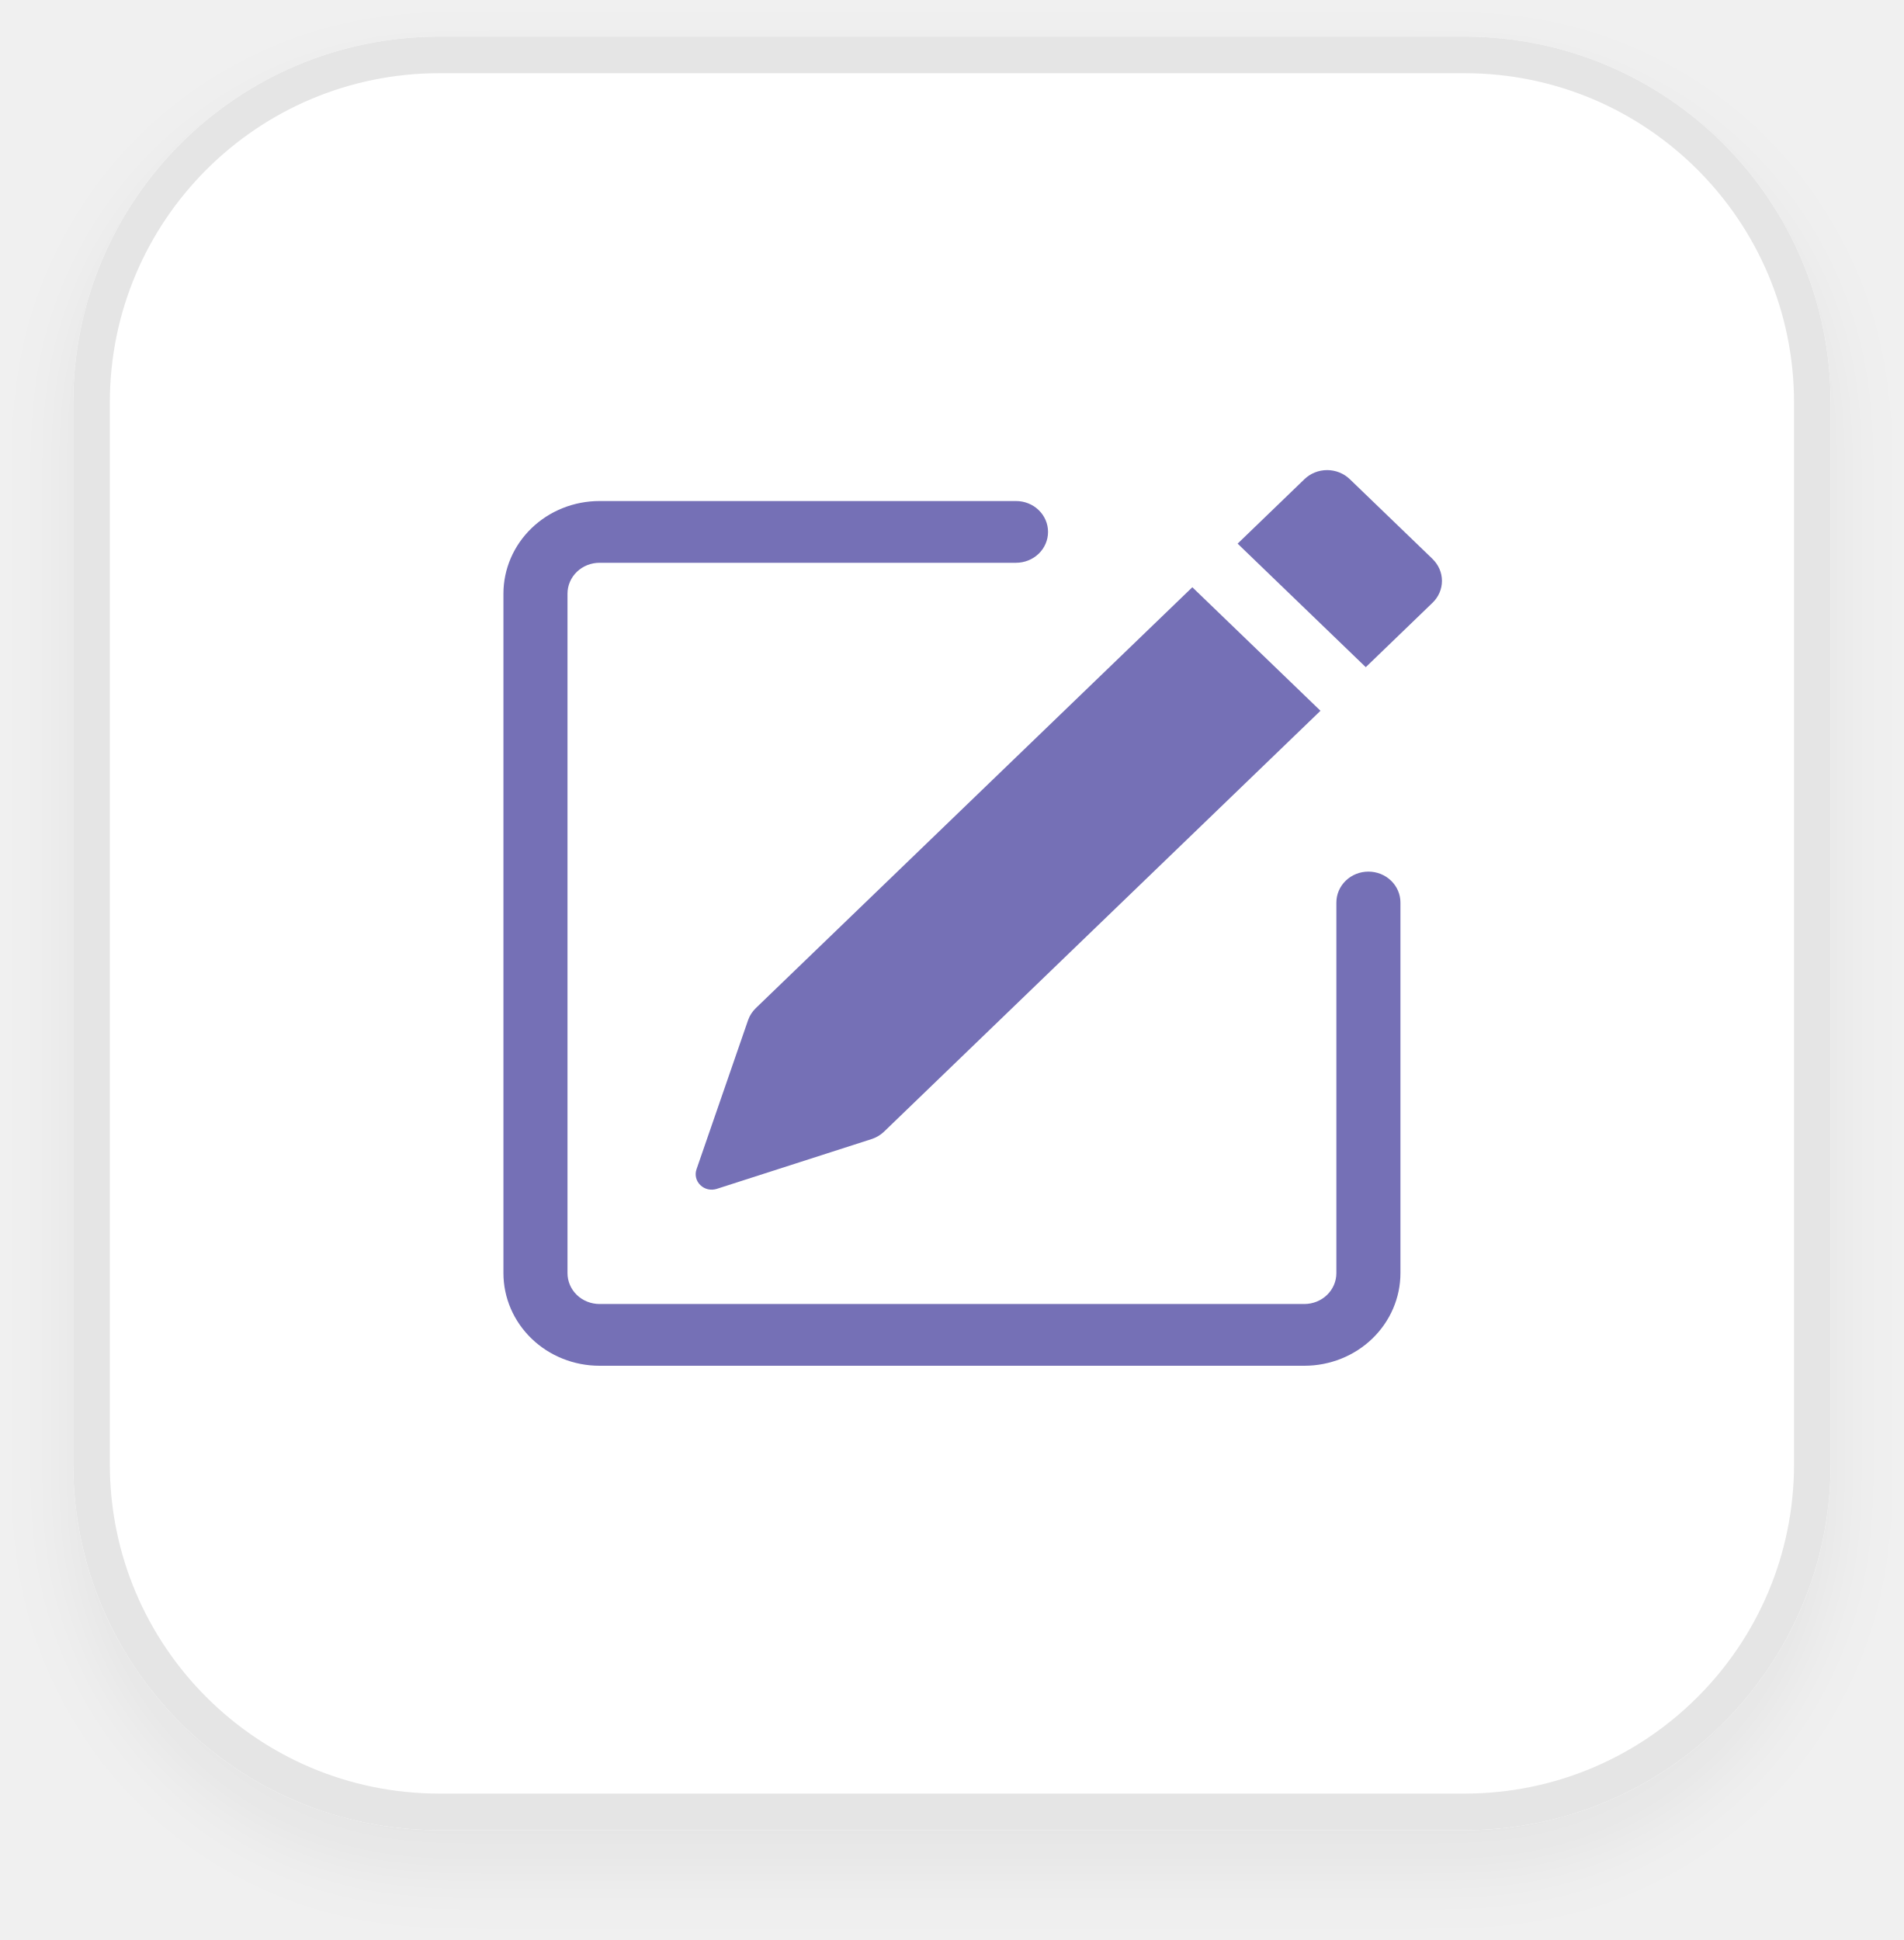
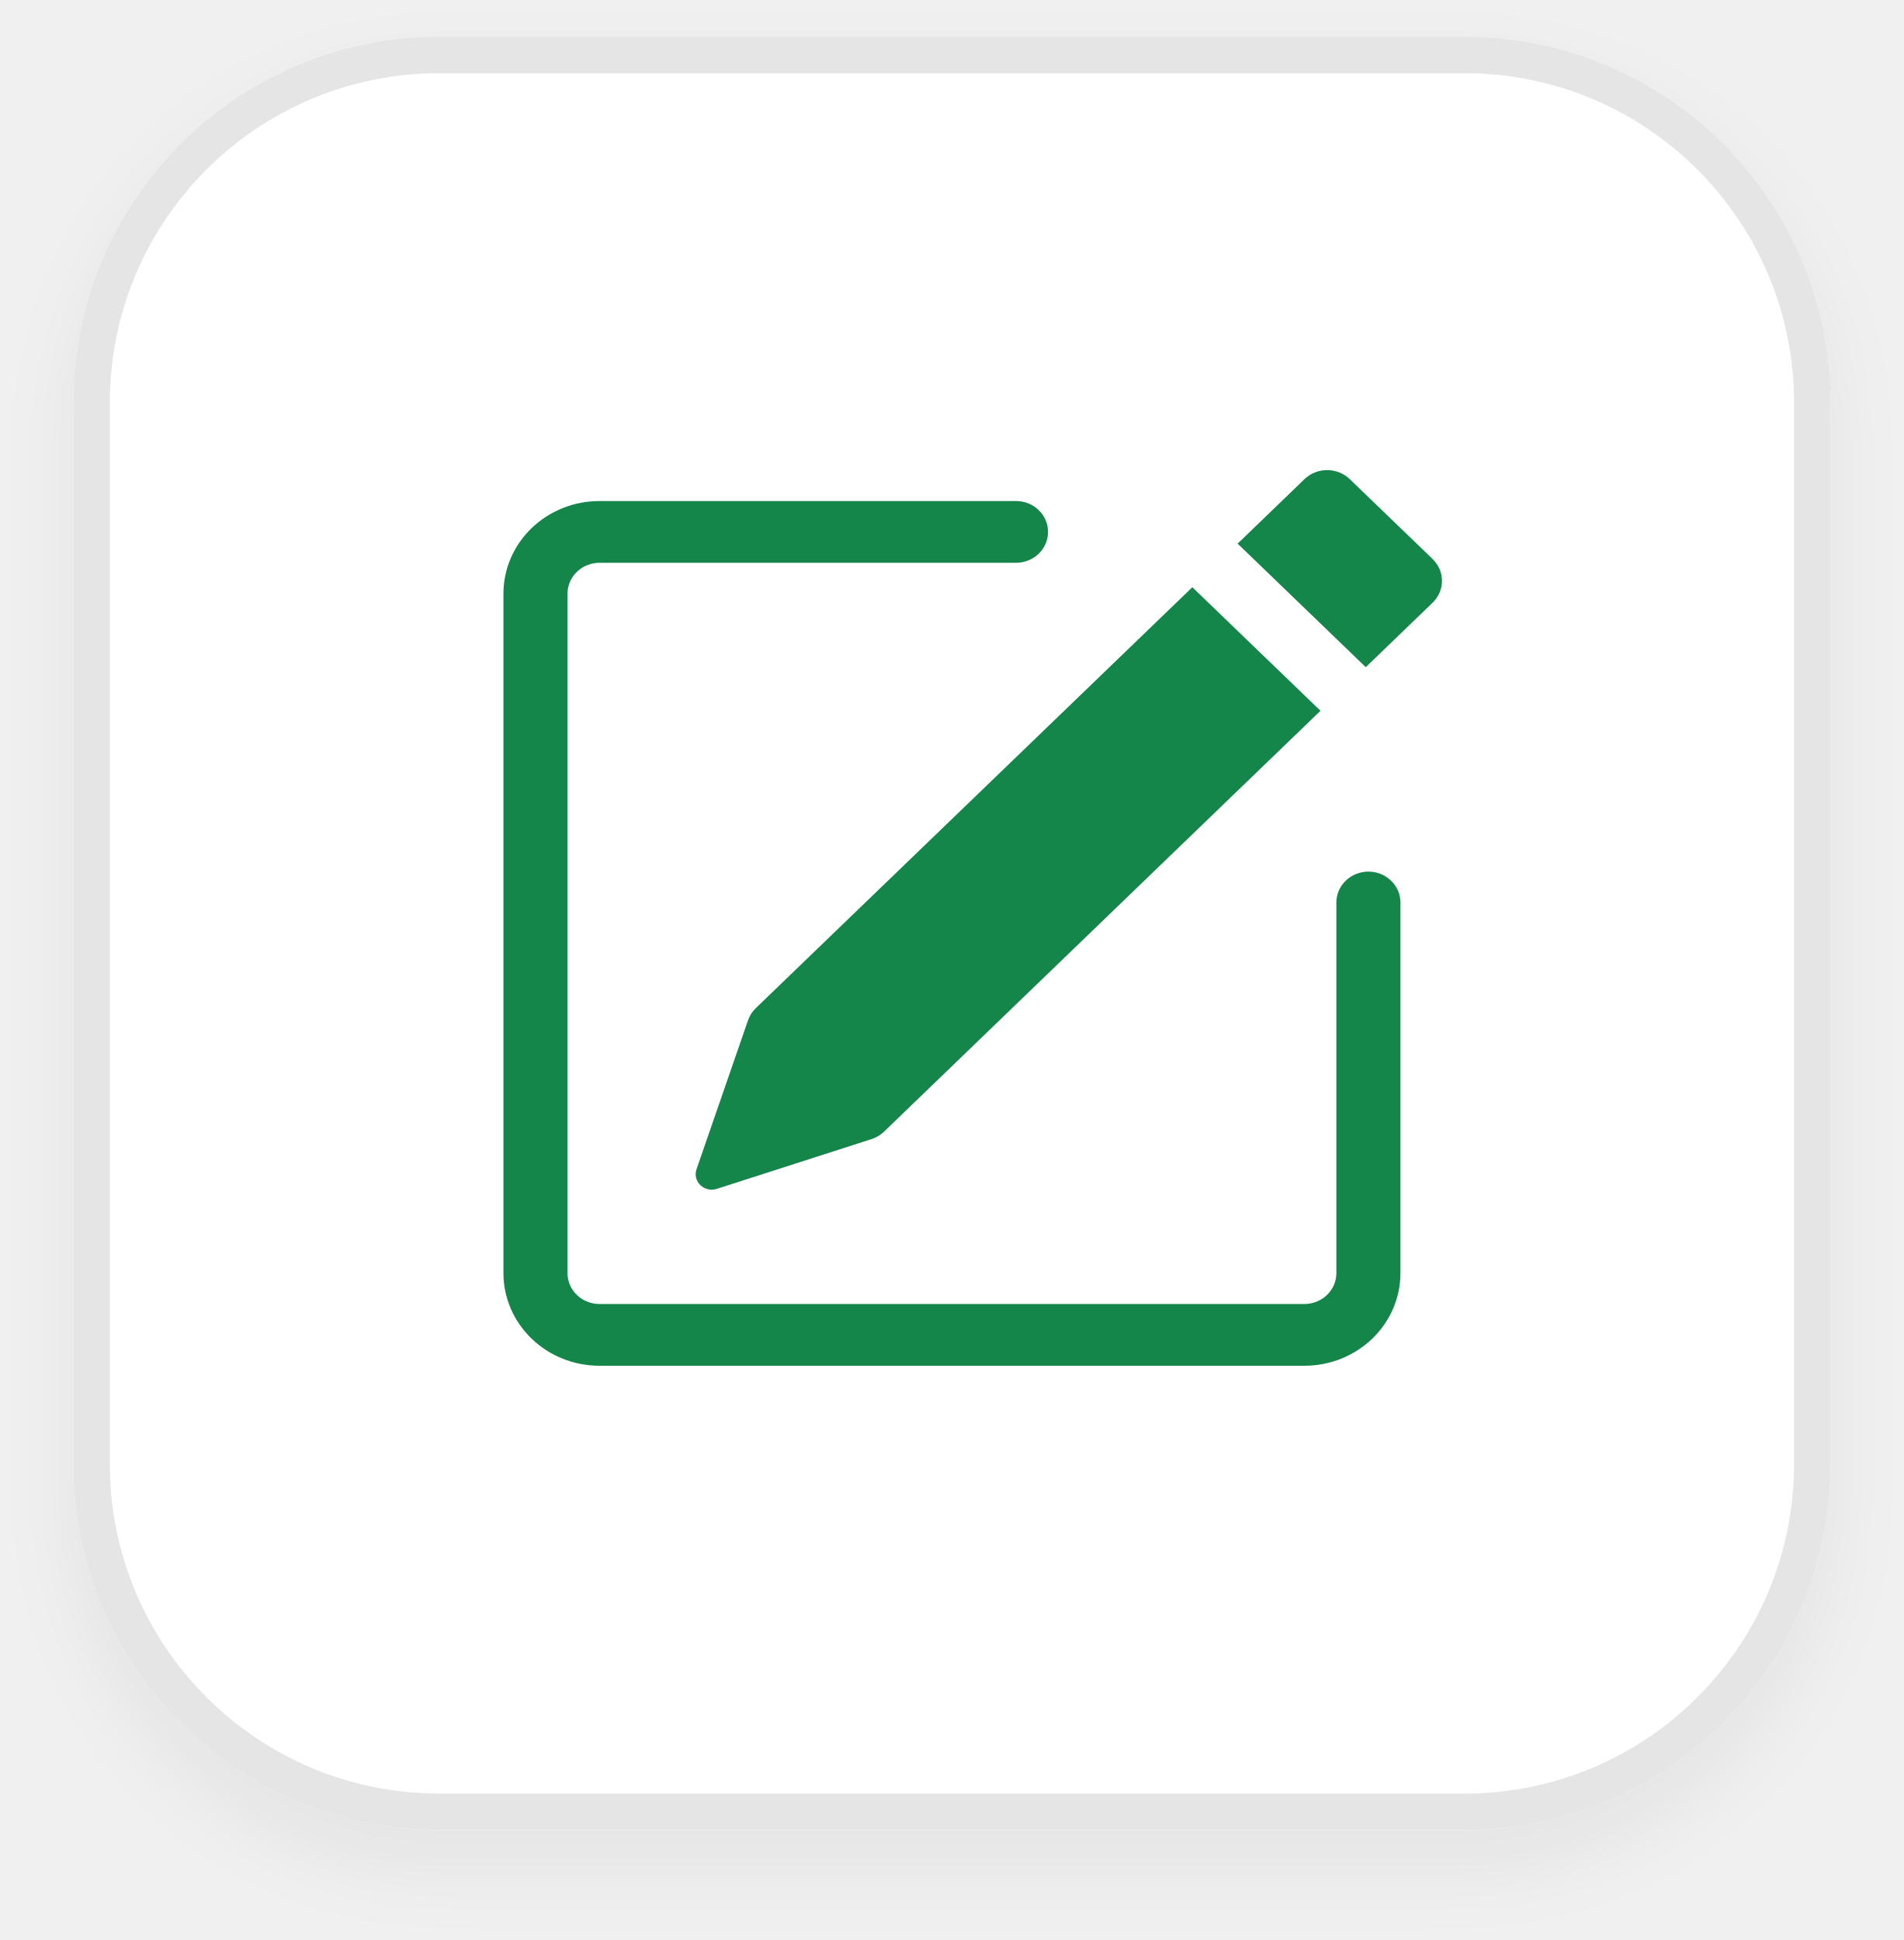
<svg xmlns="http://www.w3.org/2000/svg" width="52" height="53" viewBox="0 0 52 53" fill="none">
  <g filter="url(#filter0_d_1301_552)">
    <rect x="2" y="1" width="48" height="49" rx="10" fill="white" />
    <rect x="2.5" y="1.5" width="47" height="48" rx="9.5" stroke="#E5E5E5" />
-     <path d="M39.129 15.274C39.292 15.432 39.384 15.646 39.384 15.869C39.384 16.093 39.292 16.307 39.129 16.465L37.303 18.227L33.803 14.852L35.629 13.09C35.793 12.932 36.015 12.843 36.247 12.843C36.479 12.843 36.702 12.932 36.866 13.09L39.129 15.272V15.274ZM36.066 19.418L32.566 16.043L20.643 27.542C20.547 27.635 20.474 27.748 20.431 27.873L19.023 31.946C18.997 32.02 18.994 32.1 19.012 32.176C19.031 32.252 19.071 32.322 19.129 32.377C19.186 32.433 19.258 32.472 19.337 32.49C19.416 32.508 19.499 32.504 19.576 32.48L23.8 31.121C23.929 31.08 24.047 31.011 24.143 30.919L36.066 19.418Z" fill="#7570B6" />
-     <path fill-rule="evenodd" clip-rule="evenodd" d="M13.75 34.781C13.75 35.453 14.027 36.096 14.519 36.571C15.011 37.046 15.679 37.312 16.375 37.312H35.625C36.321 37.312 36.989 37.046 37.481 36.571C37.973 36.096 38.25 35.453 38.25 34.781V24.656C38.25 24.433 38.158 24.218 37.994 24.06C37.83 23.901 37.607 23.812 37.375 23.812C37.143 23.812 36.92 23.901 36.756 24.06C36.592 24.218 36.5 24.433 36.5 24.656V34.781C36.5 35.005 36.408 35.22 36.244 35.378C36.08 35.536 35.857 35.625 35.625 35.625H16.375C16.143 35.625 15.92 35.536 15.756 35.378C15.592 35.22 15.5 35.005 15.5 34.781V16.219C15.5 15.995 15.592 15.78 15.756 15.622C15.92 15.464 16.143 15.375 16.375 15.375H27.75C27.982 15.375 28.205 15.286 28.369 15.128C28.533 14.97 28.625 14.755 28.625 14.531C28.625 14.307 28.533 14.093 28.369 13.935C28.205 13.776 27.982 13.688 27.75 13.688H16.375C15.679 13.688 15.011 13.954 14.519 14.429C14.027 14.904 13.75 15.547 13.75 16.219V34.781Z" fill="#7570B6" />
+     <path d="M39.129 15.274C39.292 15.432 39.384 15.646 39.384 15.869C39.384 16.093 39.292 16.307 39.129 16.465L37.303 18.227L33.803 14.852L35.629 13.09C35.793 12.932 36.015 12.843 36.247 12.843C36.479 12.843 36.702 12.932 36.866 13.09L39.129 15.272V15.274ZM36.066 19.418L32.566 16.043L20.643 27.542C20.547 27.635 20.474 27.748 20.431 27.873L19.023 31.946C18.997 32.02 18.994 32.1 19.012 32.176C19.031 32.252 19.071 32.322 19.129 32.377C19.186 32.433 19.258 32.472 19.337 32.49C19.416 32.508 19.499 32.504 19.576 32.48L23.8 31.121C23.929 31.08 24.047 31.011 24.143 30.919L36.066 19.418Z" fill="#14864A" />
+     <path fill-rule="evenodd" clip-rule="evenodd" d="M13.75 34.781C13.75 35.453 14.027 36.096 14.519 36.571C15.011 37.046 15.679 37.312 16.375 37.312H35.625C36.321 37.312 36.989 37.046 37.481 36.571C37.973 36.096 38.25 35.453 38.25 34.781V24.656C38.25 24.433 38.158 24.218 37.994 24.06C37.83 23.901 37.607 23.812 37.375 23.812C37.143 23.812 36.92 23.901 36.756 24.06C36.592 24.218 36.5 24.433 36.5 24.656V34.781C36.5 35.005 36.408 35.22 36.244 35.378C36.08 35.536 35.857 35.625 35.625 35.625H16.375C16.143 35.625 15.92 35.536 15.756 35.378C15.592 35.22 15.5 35.005 15.5 34.781V16.219C15.5 15.995 15.592 15.78 15.756 15.622C15.92 15.464 16.143 15.375 16.375 15.375H27.75C27.982 15.375 28.205 15.286 28.369 15.128C28.533 14.97 28.625 14.755 28.625 14.531C28.625 14.307 28.533 14.093 28.369 13.935C28.205 13.776 27.982 13.688 27.75 13.688H16.375C15.679 13.688 15.011 13.954 14.519 14.429C14.027 14.904 13.75 15.547 13.75 16.219V34.781Z" fill="#14864A" />
  </g>
  <defs>
    <filter id="filter0_d_1301_552" x="0" y="0" width="52" height="53" filterUnits="userSpaceOnUse" color-interpolation-filters="sRGB">
      <feFlood flood-opacity="0" result="BackgroundImageFix" />
      <feColorMatrix in="SourceAlpha" type="matrix" values="0 0 0 0 0 0 0 0 0 0 0 0 0 0 0 0 0 0 127 0" result="hardAlpha" />
      <feOffset dy="1" />
      <feGaussianBlur stdDeviation="1" />
      <feColorMatrix type="matrix" values="0 0 0 0 0 0 0 0 0 0 0 0 0 0 0 0 0 0 0.05 0" />
      <feBlend mode="normal" in2="BackgroundImageFix" result="effect1_dropShadow_1301_552" />
      <feBlend mode="normal" in="SourceGraphic" in2="effect1_dropShadow_1301_552" result="shape" />
    </filter>
  </defs>
</svg>
